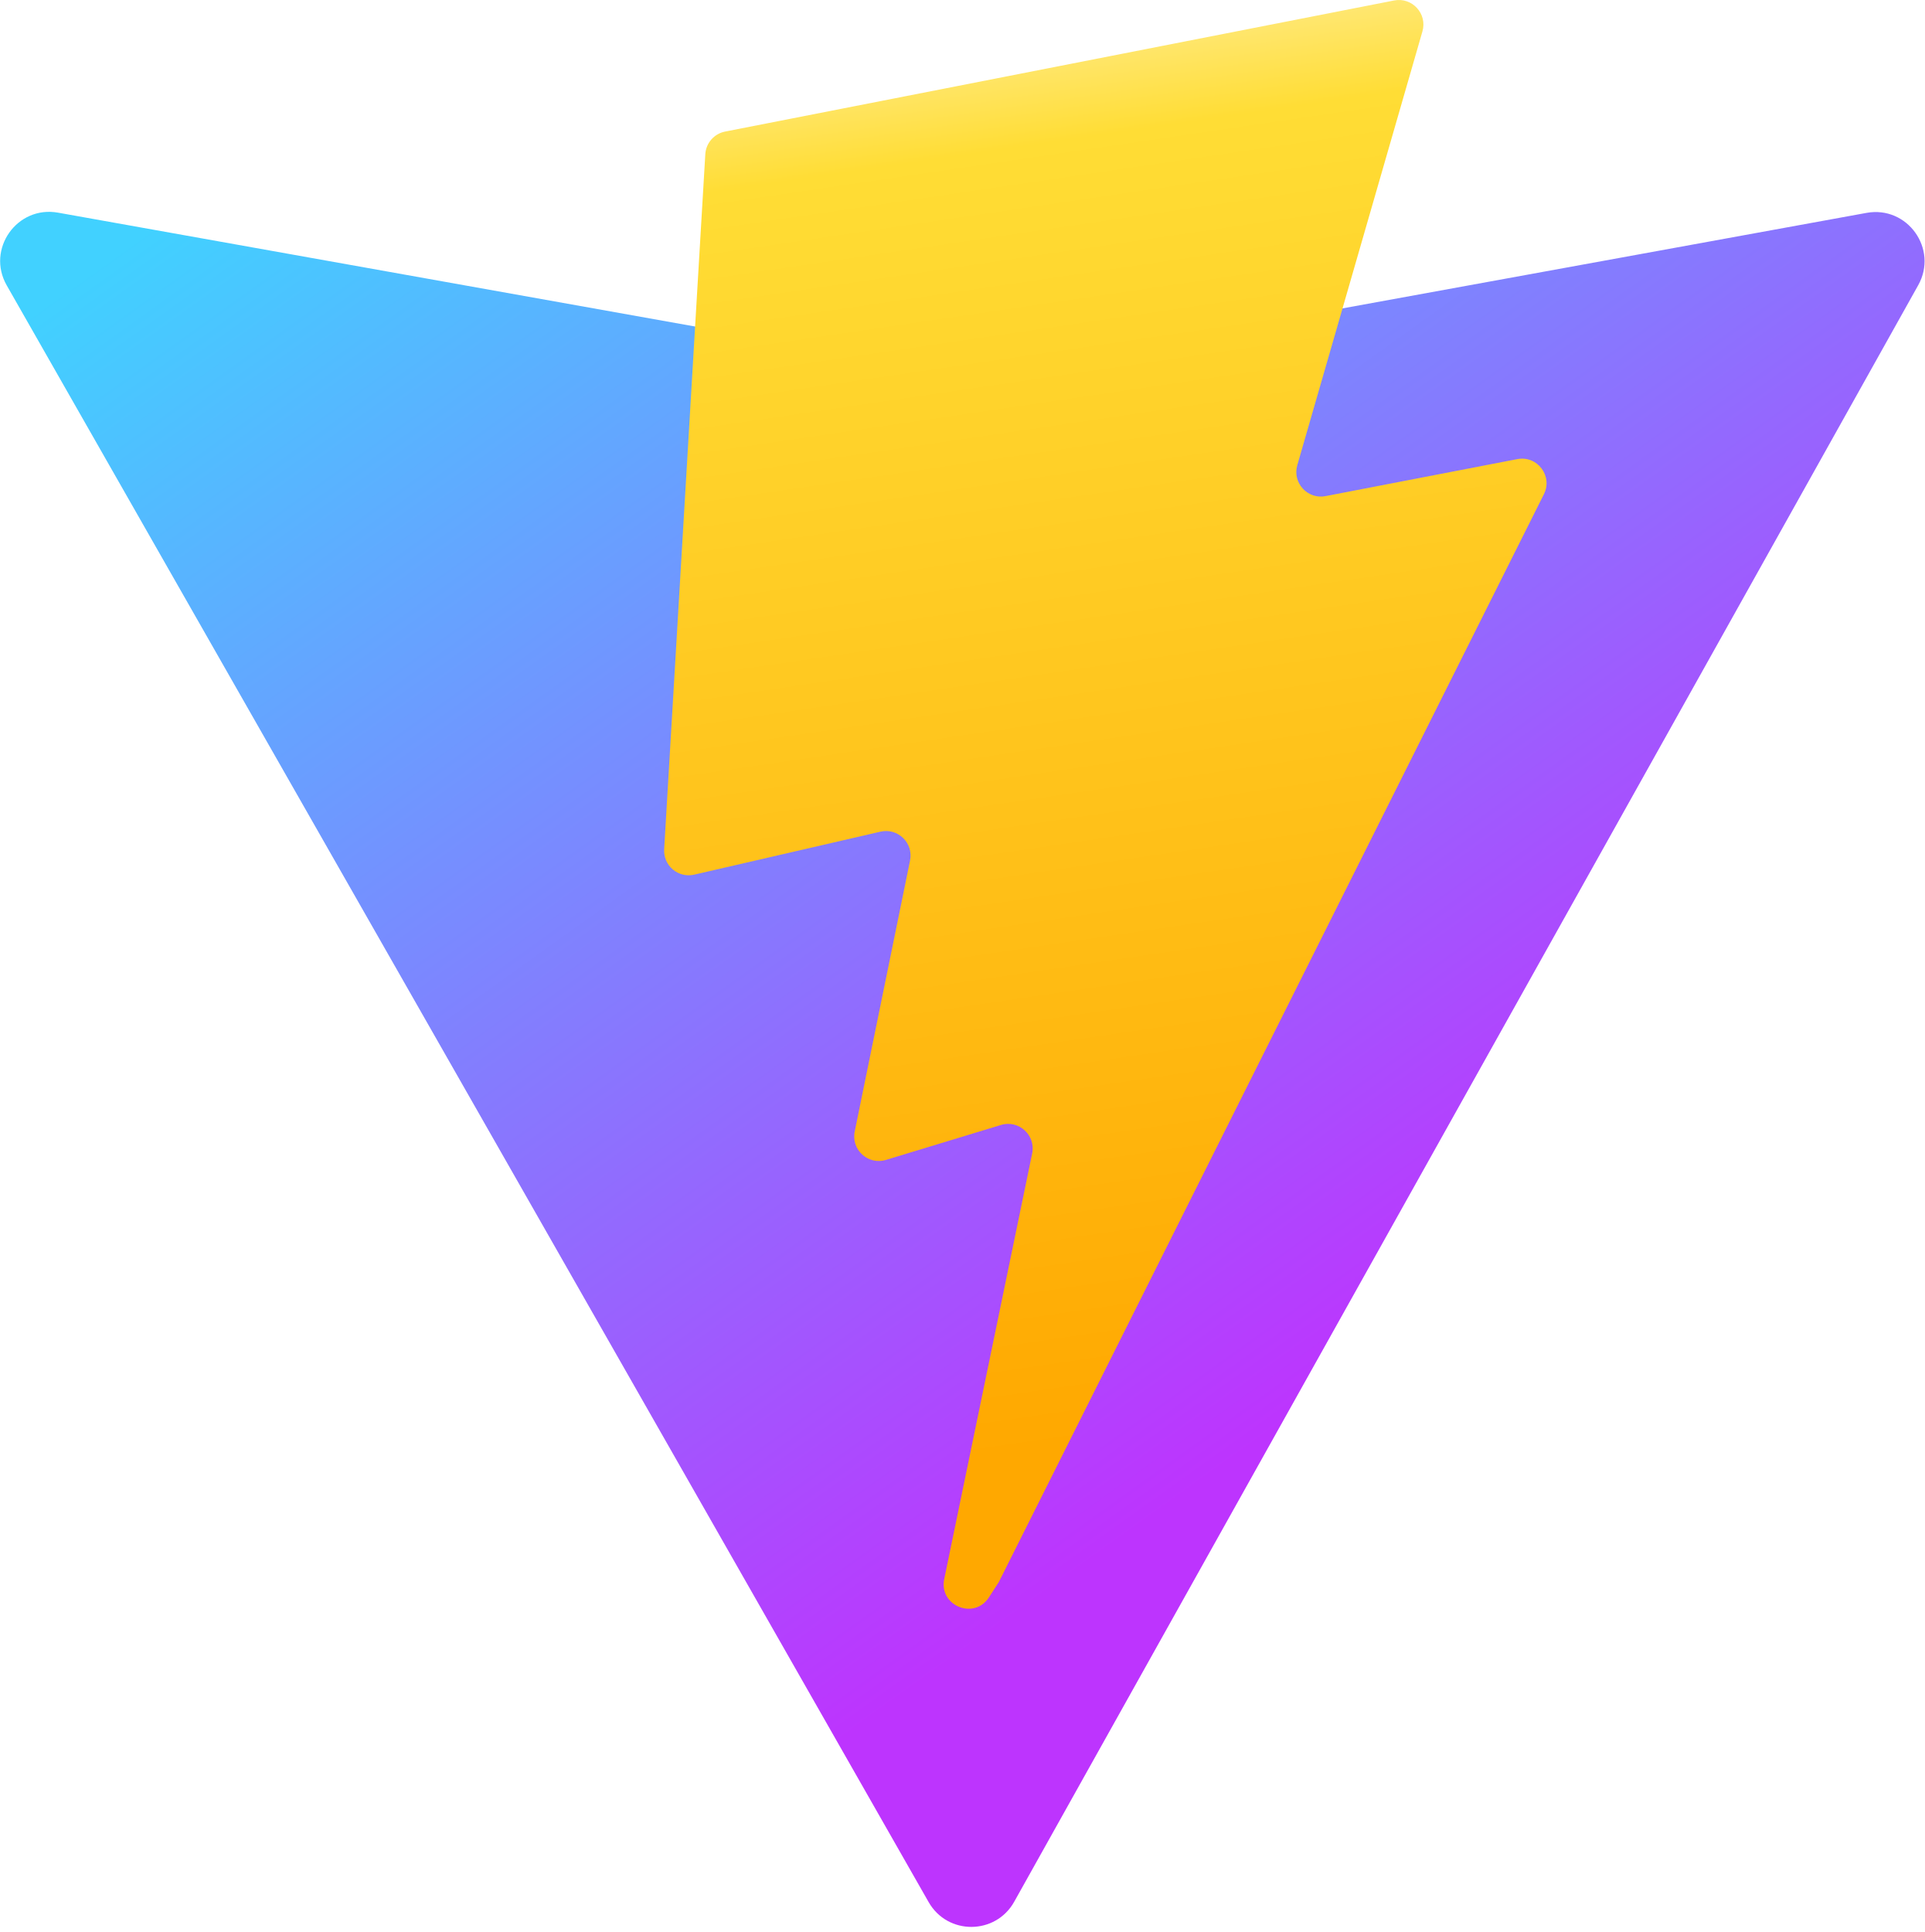
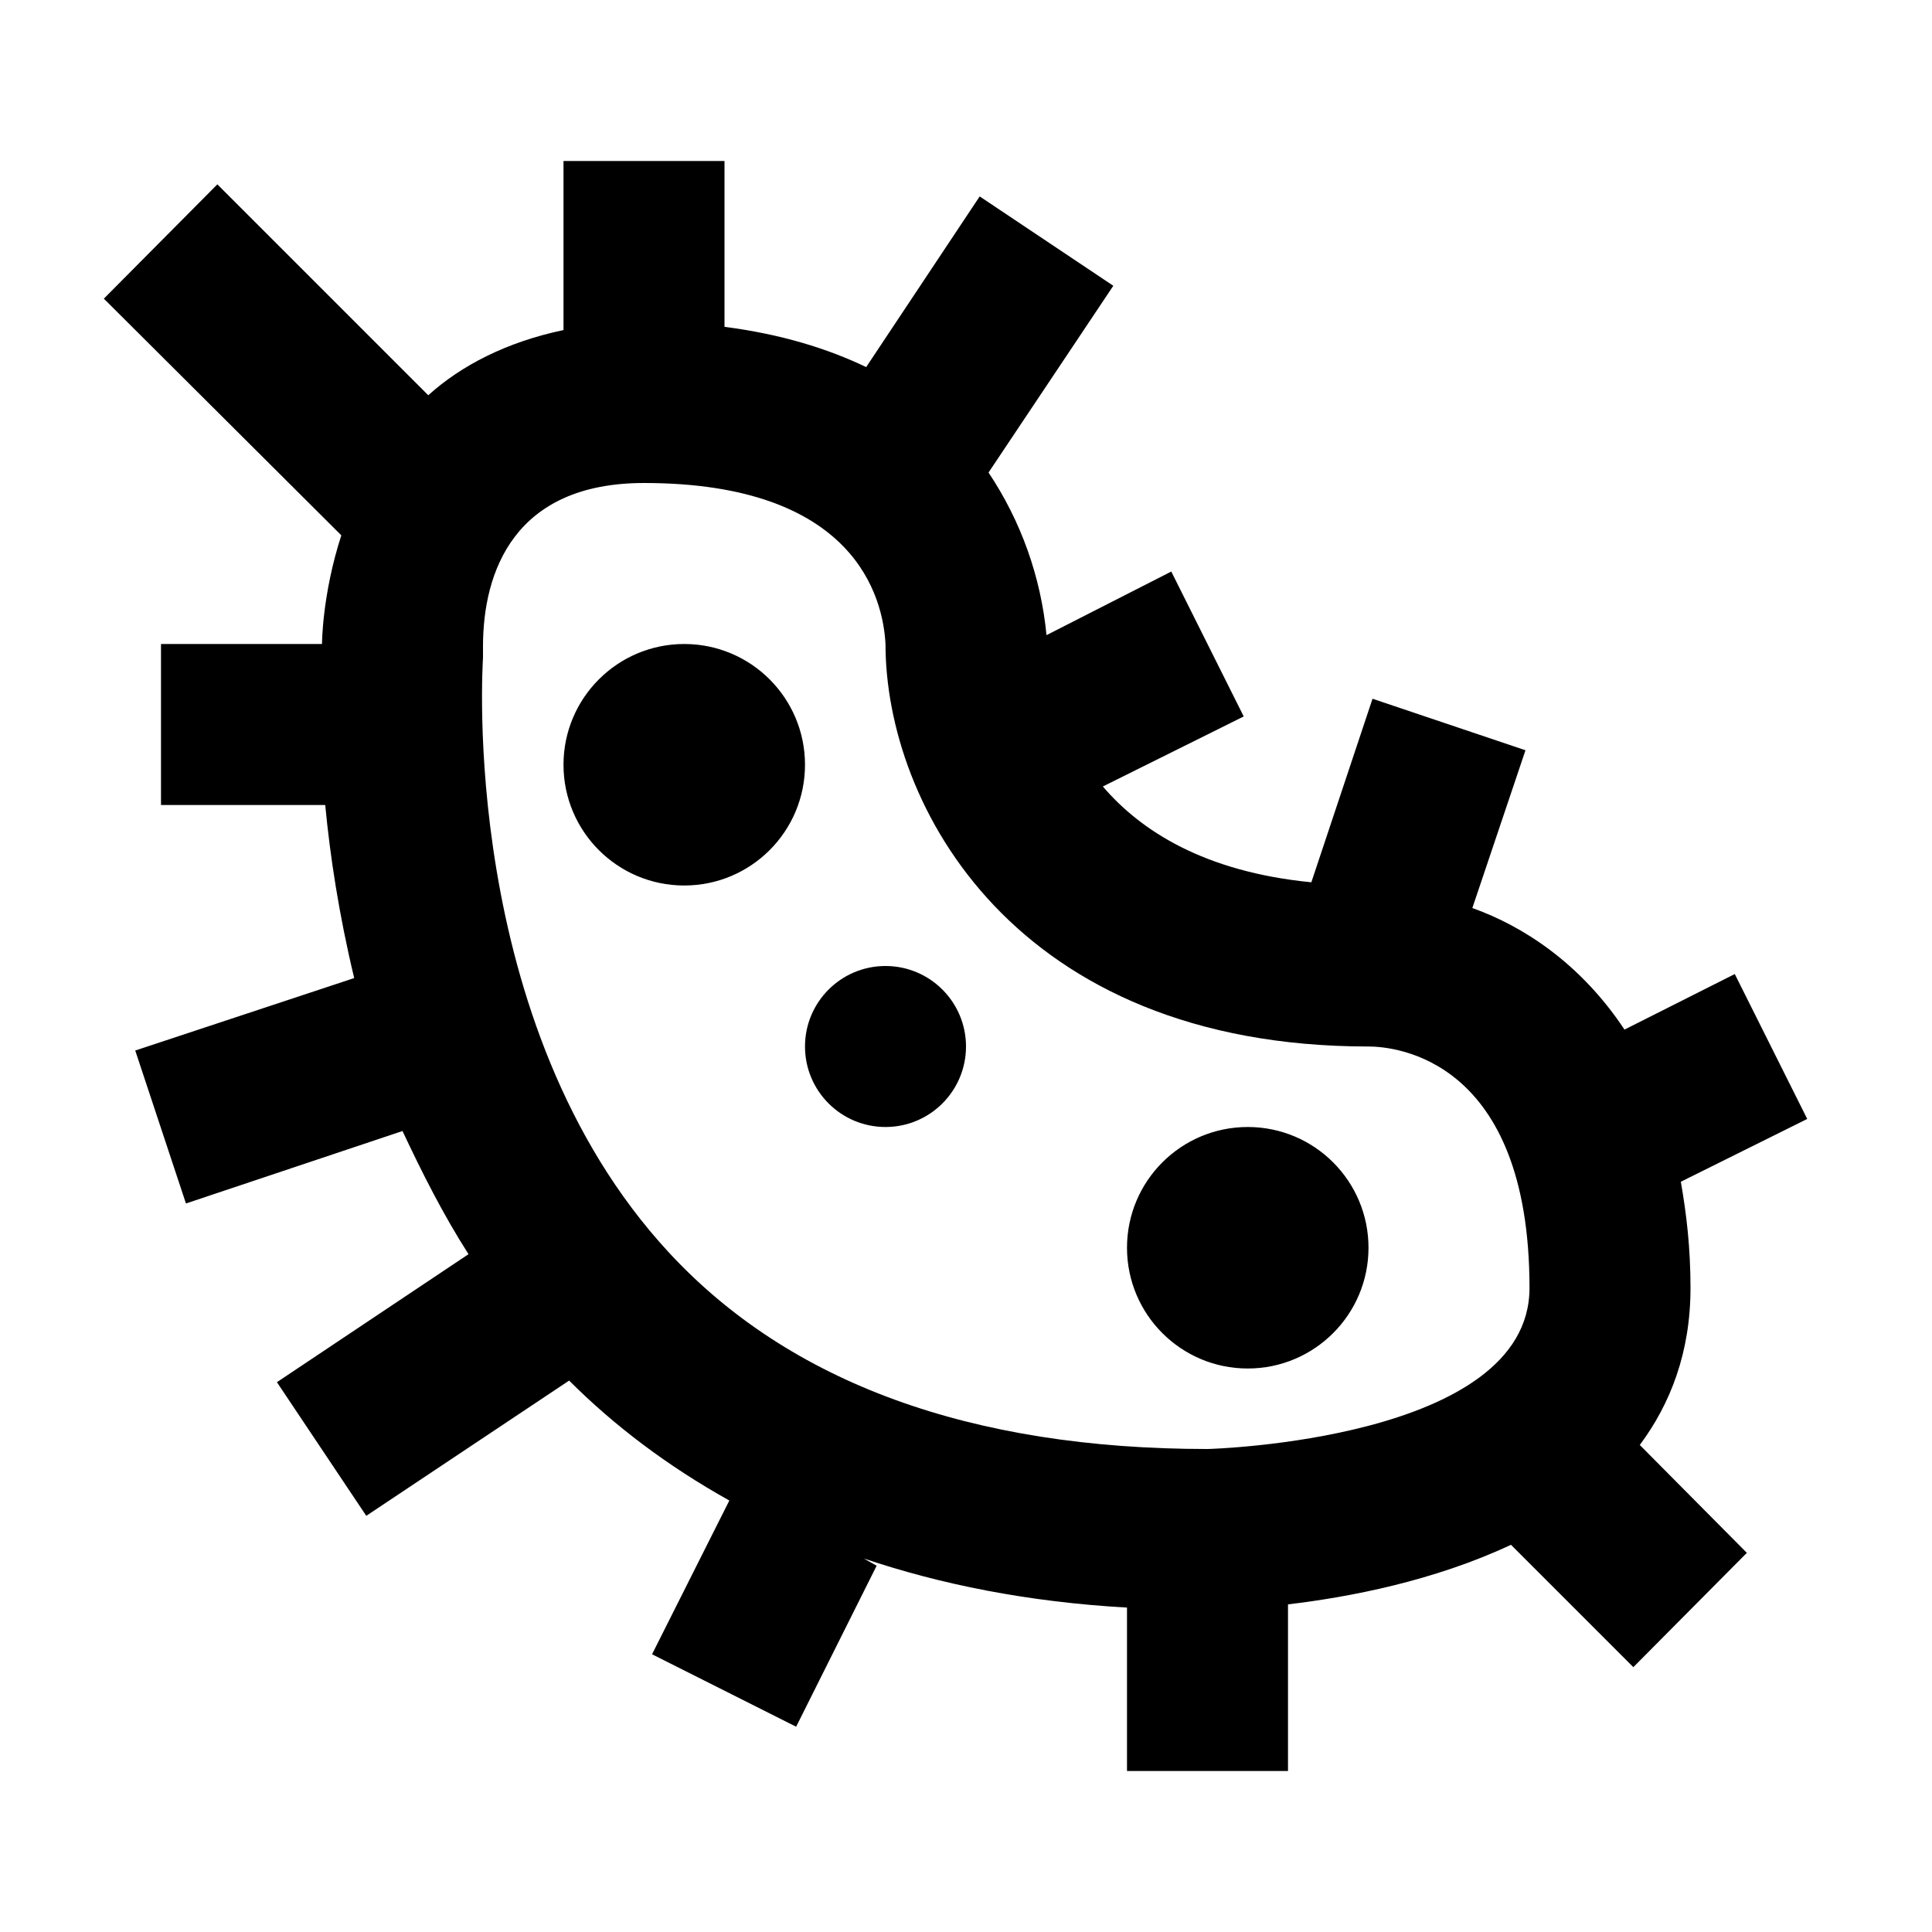
- <svg xmlns="http://www.w3.org/2000/svg" aria-hidden="true" role="img" class="iconify iconify--logos" width="31.88" height="32" preserveAspectRatio="xMidYMid meet" viewBox="0 0 256 257">
-   <defs>
-     <linearGradient id="IconifyId1813088fe1fbc01fb466" x1="-.828%" x2="57.636%" y1="7.652%" y2="78.411%">
-       <stop offset="0%" stop-color="#41D1FF" />
-       <stop offset="100%" stop-color="#BD34FE" />
-     </linearGradient>
-     <linearGradient id="IconifyId1813088fe1fbc01fb467" x1="43.376%" x2="50.316%" y1="2.242%" y2="89.03%">
-       <stop offset="0%" stop-color="#FFEA83" />
-       <stop offset="8.333%" stop-color="#FFDD35" />
-       <stop offset="100%" stop-color="#FFA800" />
-     </linearGradient>
-   </defs>
-   <path fill="url(#IconifyId1813088fe1fbc01fb466)" d="M255.153 37.938L134.897 252.976c-2.483 4.44-8.862 4.466-11.382.048L.875 37.958c-2.746-4.814 1.371-10.646 6.827-9.67l120.385 21.517a6.537 6.537 0 0 0 2.322-.004l117.867-21.483c5.438-.991 9.574 4.796 6.877 9.62Z" />
-   <path fill="url(#IconifyId1813088fe1fbc01fb467)" d="M185.432.063L96.44 17.501a3.268 3.268 0 0 0-2.634 3.014l-5.474 92.456a3.268 3.268 0 0 0 3.997 3.378l24.777-5.718c2.318-.535 4.413 1.507 3.936 3.838l-7.361 36.047c-.495 2.426 1.782 4.5 4.151 3.78l15.304-4.649c2.372-.72 4.652 1.36 4.15 3.788l-11.698 56.621c-.732 3.542 3.979 5.473 5.943 2.437l1.313-2.028l72.516-144.72c1.215-2.423-.88-5.186-3.54-4.672l-25.505 4.922c-2.396.462-4.435-1.77-3.759-4.114l16.646-57.705c.677-2.35-1.37-4.583-3.769-4.113Z" />
+ <svg xmlns="http://www.w3.org/2000/svg" width="32" height="32" viewBox="0 0 24 24">
+   <path fill="currentColor" d="M9 2H7v2.1c-.71.15-1.27.44-1.68.81L2.7 2.29L1.29 3.71l2.95 2.94C4 7.39 4 8 4 8H2v2h2.04c.06.63.17 1.36.36 2.15l-2.72.9l.63 1.9l2.69-.9c.24.51.5 1.03.82 1.53l-2.38 1.59l1.11 1.66l2.52-1.68c.56.56 1.22 1.06 1.99 1.49l-.96 1.91l1.79.9l1-2l-.16-.09c.95.32 2.03.54 3.27.61V22h2v-2.07c.76-.09 1.81-.29 2.77-.74l1.52 1.52l1.41-1.42l-1.33-1.34c.38-.51.63-1.15.63-1.95c0-.5-.05-.92-.12-1.32l1.57-.78l-.9-1.8l-1.37.69c-.55-.83-1.27-1.29-1.89-1.51l.66-1.96l-1.9-.64l-.76 2.28c-1.33-.13-2.12-.64-2.59-1.19l1.75-.87l-.9-1.8l-1.55.79a4.39 4.39 0 0 0-.72-2.02l1.55-2.32l-1.66-1.11l-1.41 2.12c-.48-.23-1.06-.41-1.76-.5M15 18c-2.94 0-5.19-.82-6.69-2.44C5.68 12.72 6 8.2 6 8.17v-.14C6 7.1 6.39 6 8 6c2.63 0 2.97 1.43 3 2c0 2 1.6 5 6 5c.33 0 2 .15 2 3c0 1.89-3.97 2-4 2M8.5 8A1.5 1.5 0 0 0 7 9.5A1.5 1.5 0 0 0 8.5 11A1.5 1.5 0 0 0 10 9.5A1.5 1.5 0 0 0 8.5 8m2.5 4a1 1 0 0 0-1 1a1 1 0 0 0 1 1a1 1 0 0 0 1-1a1 1 0 0 0-1-1m4.5 2a1.5 1.5 0 0 0-1.5 1.5a1.5 1.5 0 0 0 1.5 1.5a1.5 1.5 0 0 0 1.5-1.5a1.5 1.5 0 0 0-1.5-1.5Z" />
</svg>
